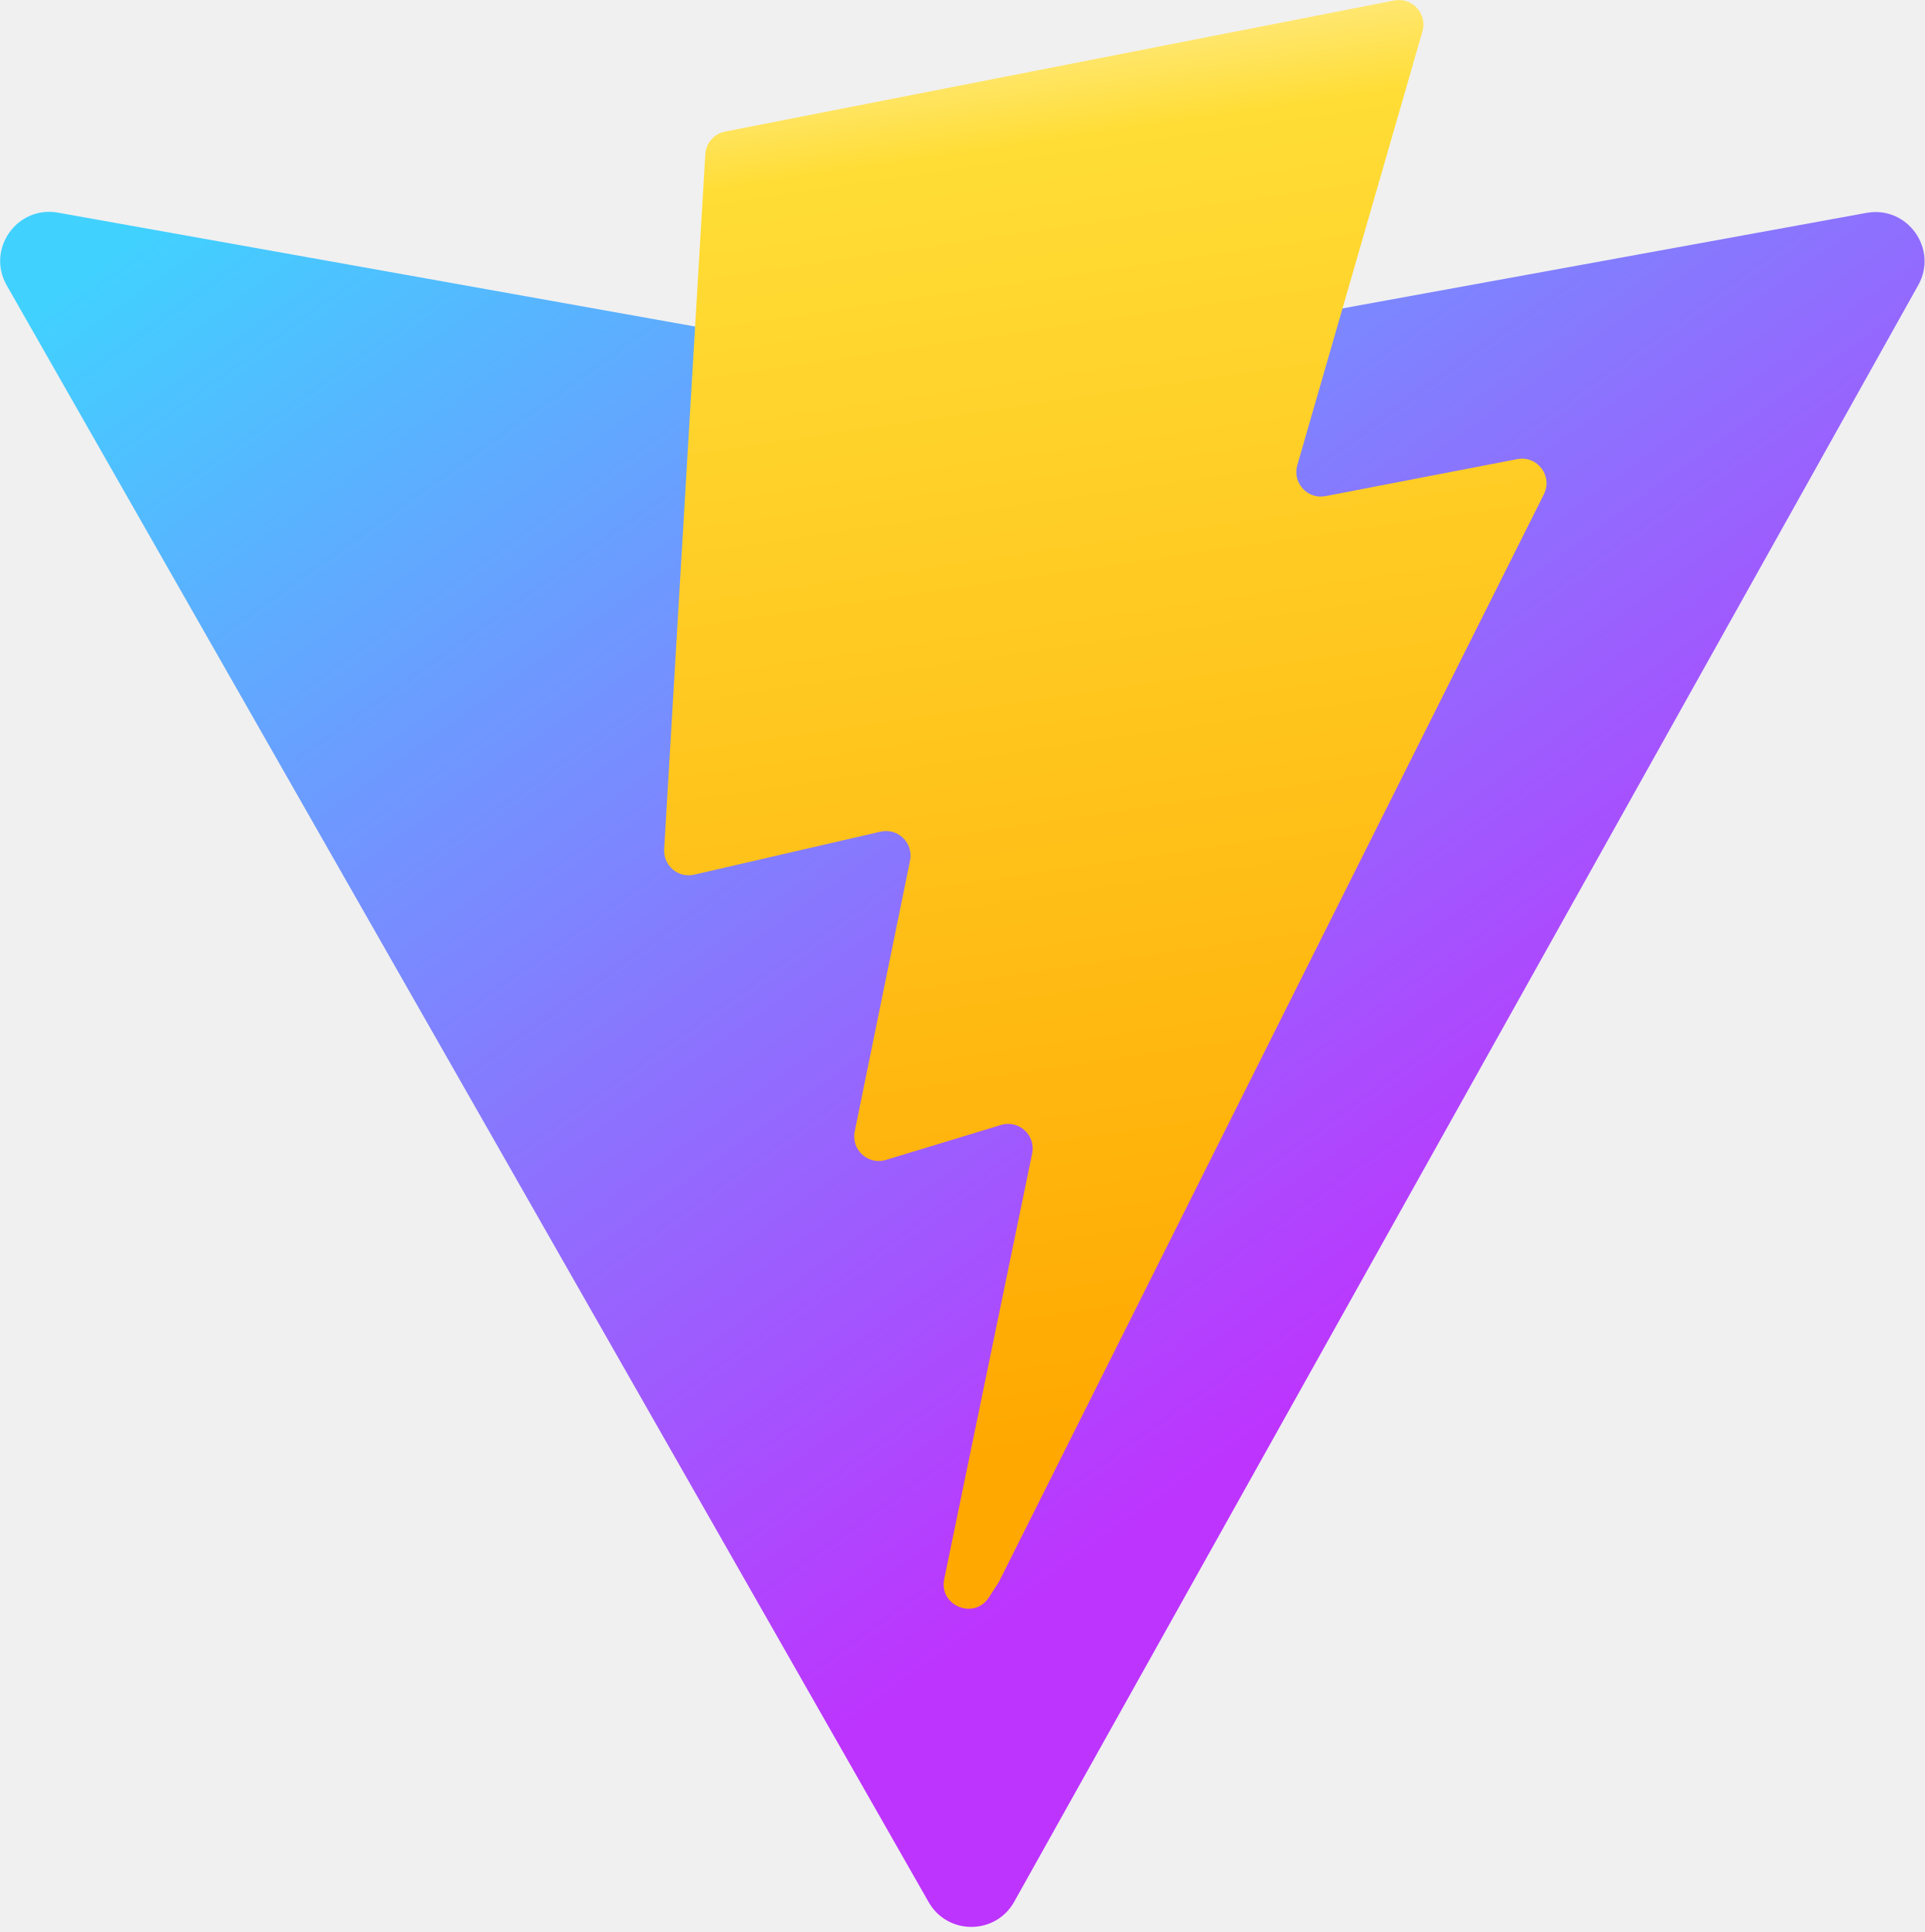
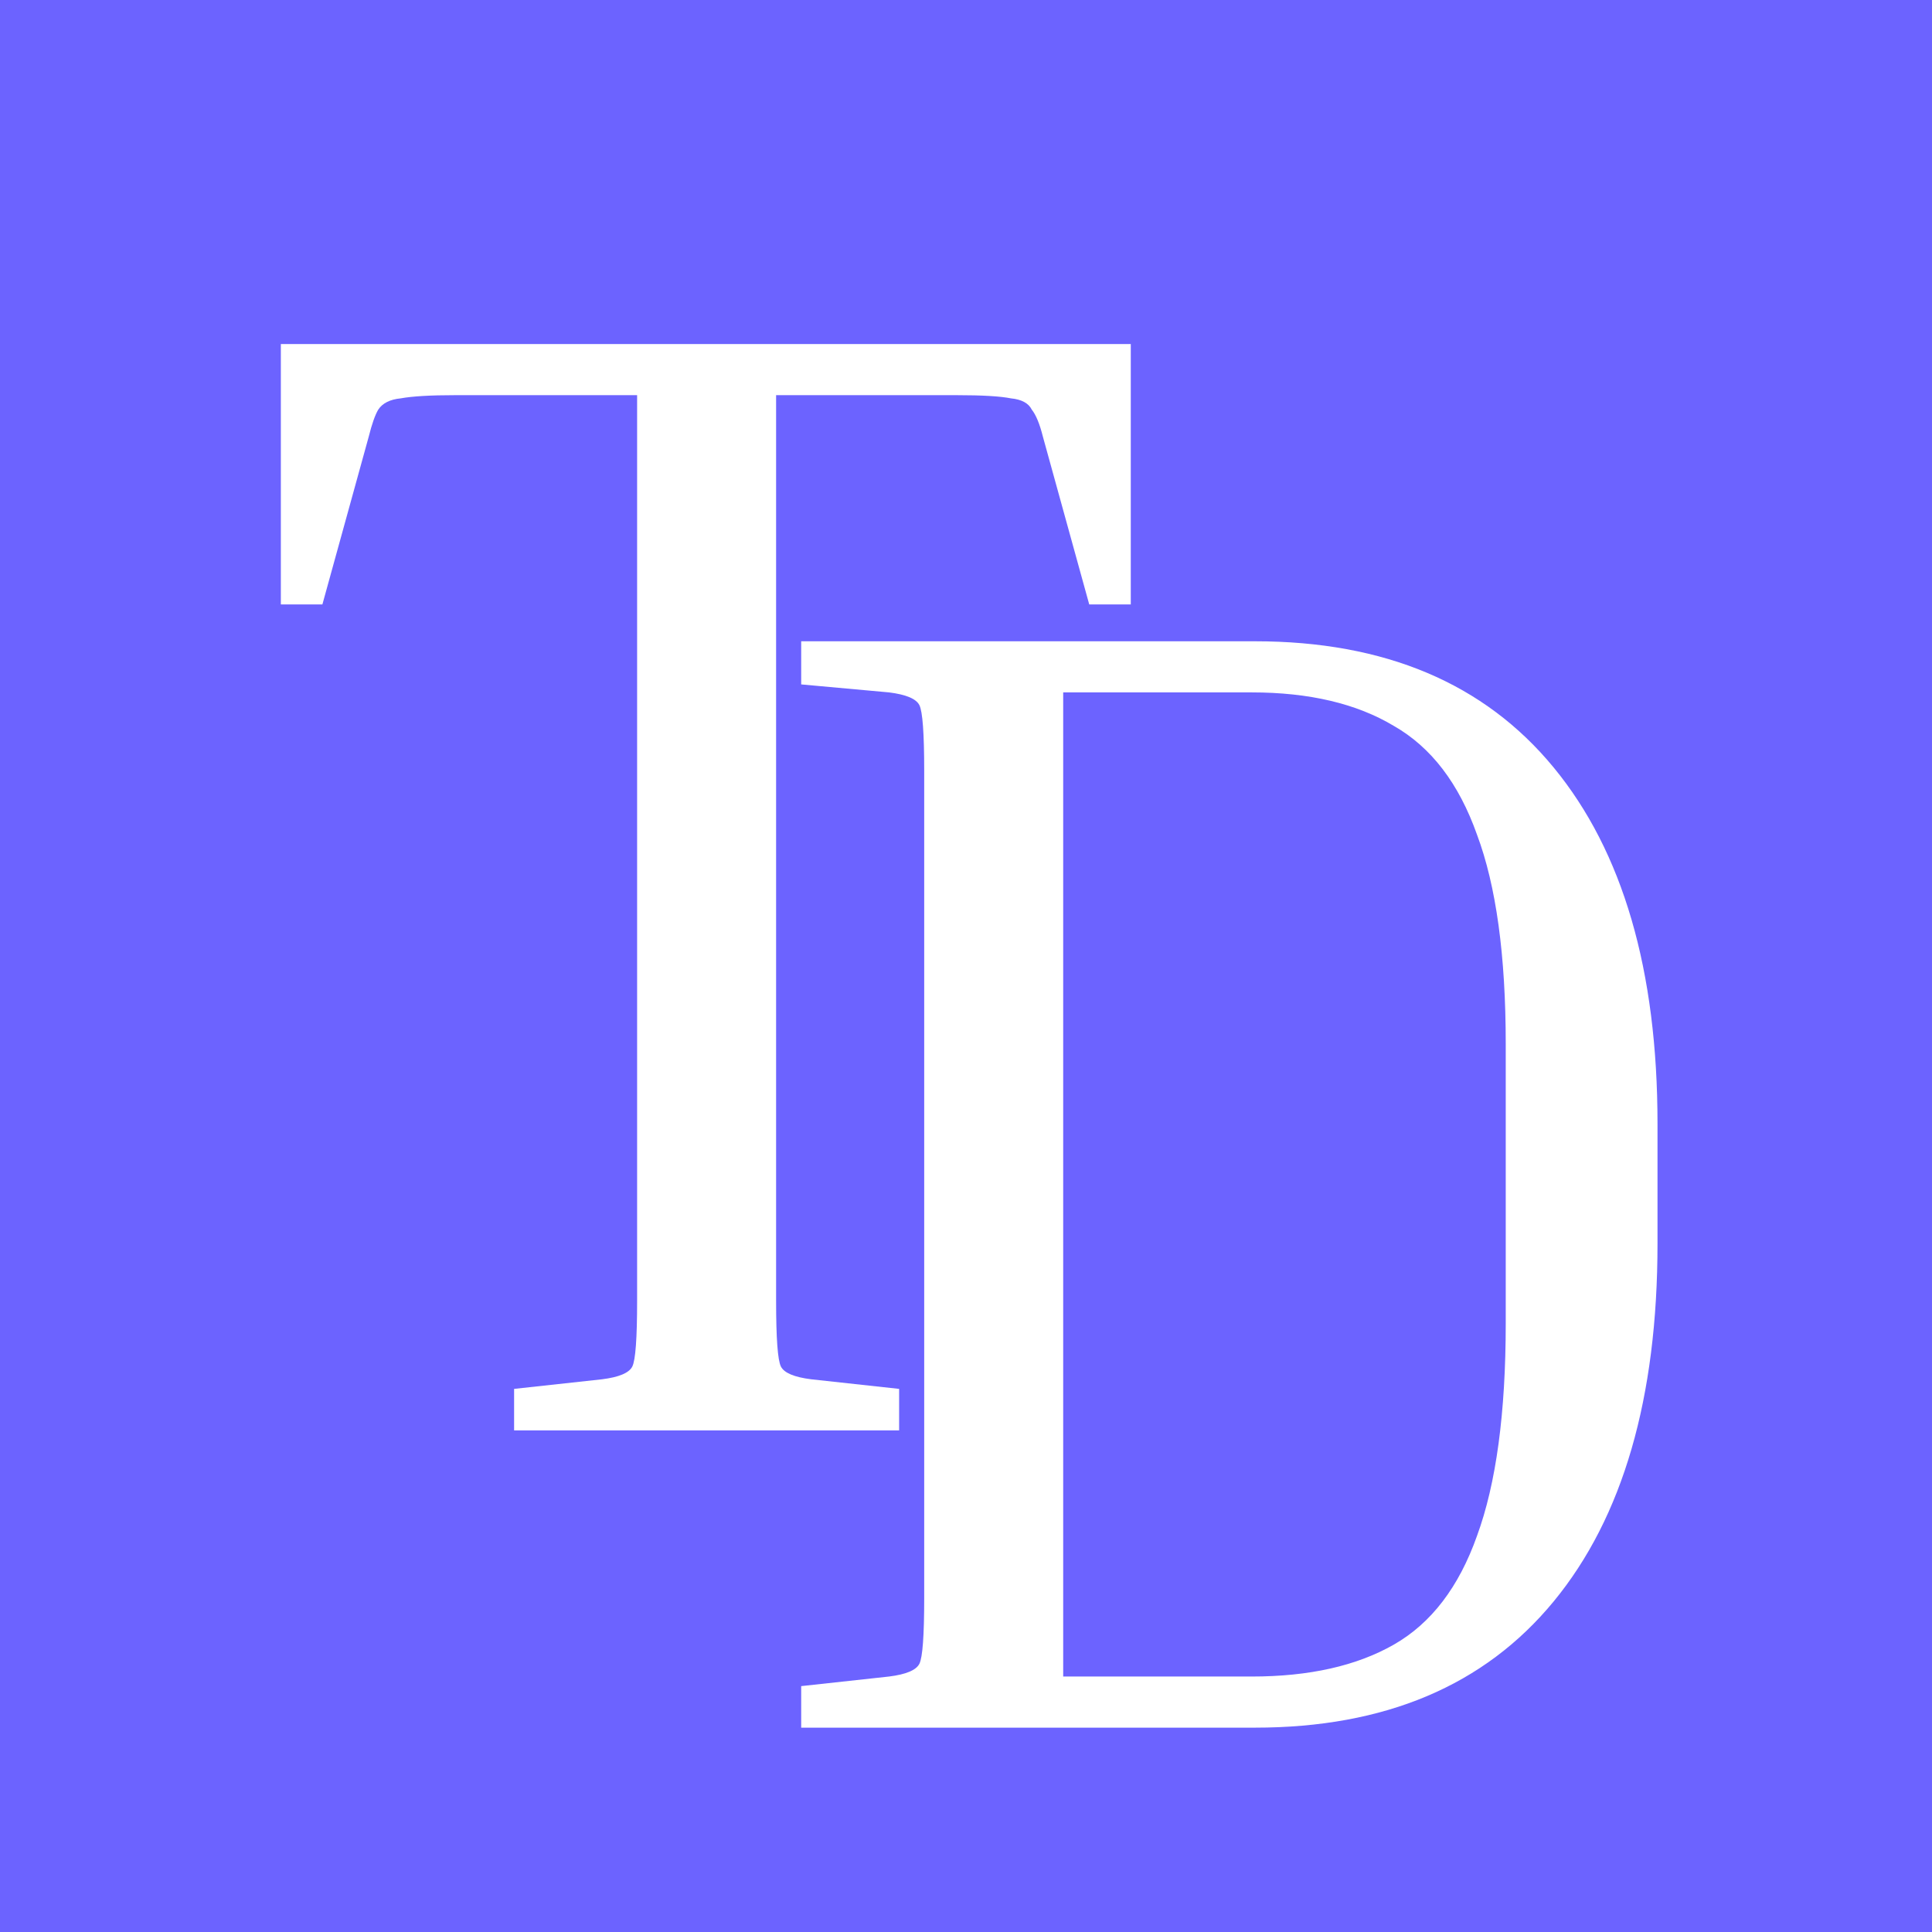
- <svg xmlns="http://www.w3.org/2000/svg" aria-hidden="true" role="img" class="iconify iconify--logos" width="31.88" height="32" preserveAspectRatio="xMidYMid meet" viewBox="0 0 256 257">
+ <svg xmlns="http://www.w3.org/2000/svg" width="104" height="104" viewBox="0 0 104 104" fill="none">
+   <g clip-path="url(#clip0_212_2)">
+     <rect width="104" height="104" fill="#6C63FF" />
+     <path d="M15.118 18.52H60.87V32.538H58.634L56.14 23.508C55.968 22.82 55.767 22.333 55.538 22.046C55.366 21.702 54.993 21.501 54.42 21.444C53.847 21.329 52.872 21.272 51.496 21.272H41.778V70.034C41.778 72.041 41.864 73.216 42.036 73.56C42.208 73.904 42.753 74.133 43.67 74.248L48.4 74.764V77H27.674V74.764L32.404 74.248C33.321 74.133 33.866 73.904 34.038 73.56C34.21 73.216 34.296 72.041 34.296 70.034V21.272H24.492C23.173 21.272 22.199 21.329 21.568 21.444C20.995 21.501 20.593 21.702 20.364 22.046C20.192 22.333 20.02 22.82 19.848 23.508L17.354 32.538H15.118V18.52Z" fill="white" />
+     <path d="M43.128 36.842V34.52H67.552C74.547 34.52 79.907 36.785 83.634 41.314C87.361 45.843 89.224 52.236 89.224 60.492V66.942C89.224 75.255 87.361 81.677 83.634 86.206C79.907 90.735 74.547 93 67.552 93H43.128V90.764L47.858 90.248C48.775 90.133 49.32 89.904 49.492 89.56C49.664 89.216 49.75 88.041 49.75 86.034V41.486C49.75 39.479 49.664 38.304 49.492 37.96C49.32 37.616 48.775 37.387 47.858 37.272L43.128 36.842ZM67.38 37.272H57.232V90.248H67.38C70.476 90.248 73.027 89.675 75.034 88.528C77.041 87.381 78.531 85.432 79.506 82.68C80.538 79.871 81.054 76.058 81.054 71.242V56.192C81.054 51.433 80.538 47.678 79.506 44.926C78.531 42.174 77.041 40.225 75.034 39.078C73.027 37.874 70.476 37.272 67.38 37.272Z" fill="white" />
+   </g>
  <defs>
-     <linearGradient id="IconifyId1813088fe1fbc01fb466" x1="-.828%" x2="57.636%" y1="7.652%" y2="78.411%">
-       <stop offset="0%" stop-color="#41D1FF" />
-       <stop offset="100%" stop-color="#BD34FE" />
-     </linearGradient>
-     <linearGradient id="IconifyId1813088fe1fbc01fb467" x1="43.376%" x2="50.316%" y1="2.242%" y2="89.03%">
-       <stop offset="0%" stop-color="#FFEA83" />
-       <stop offset="8.333%" stop-color="#FFDD35" />
-       <stop offset="100%" stop-color="#FFA800" />
-     </linearGradient>
+     <clipPath id="clip0_212_2">
+       <rect width="104" height="104" fill="white" />
+     </clipPath>
  </defs>
-   <path fill="url(#IconifyId1813088fe1fbc01fb466)" d="M255.153 37.938L134.897 252.976c-2.483 4.44-8.862 4.466-11.382.048L.875 37.958c-2.746-4.814 1.371-10.646 6.827-9.67l120.385 21.517a6.537 6.537 0 0 0 2.322-.004l117.867-21.483c5.438-.991 9.574 4.796 6.877 9.62Z" />
-   <path fill="url(#IconifyId1813088fe1fbc01fb467)" d="M185.432.063L96.44 17.501a3.268 3.268 0 0 0-2.634 3.014l-5.474 92.456a3.268 3.268 0 0 0 3.997 3.378l24.777-5.718c2.318-.535 4.413 1.507 3.936 3.838l-7.361 36.047c-.495 2.426 1.782 4.5 4.151 3.78l15.304-4.649c2.372-.72 4.652 1.36 4.15 3.788l-11.698 56.621c-.732 3.542 3.979 5.473 5.943 2.437l1.313-2.028l72.516-144.72c1.215-2.423-.88-5.186-3.54-4.672l-25.505 4.922c-2.396.462-4.435-1.77-3.759-4.114l16.646-57.705c.677-2.35-1.37-4.583-3.769-4.113Z" />
</svg>
